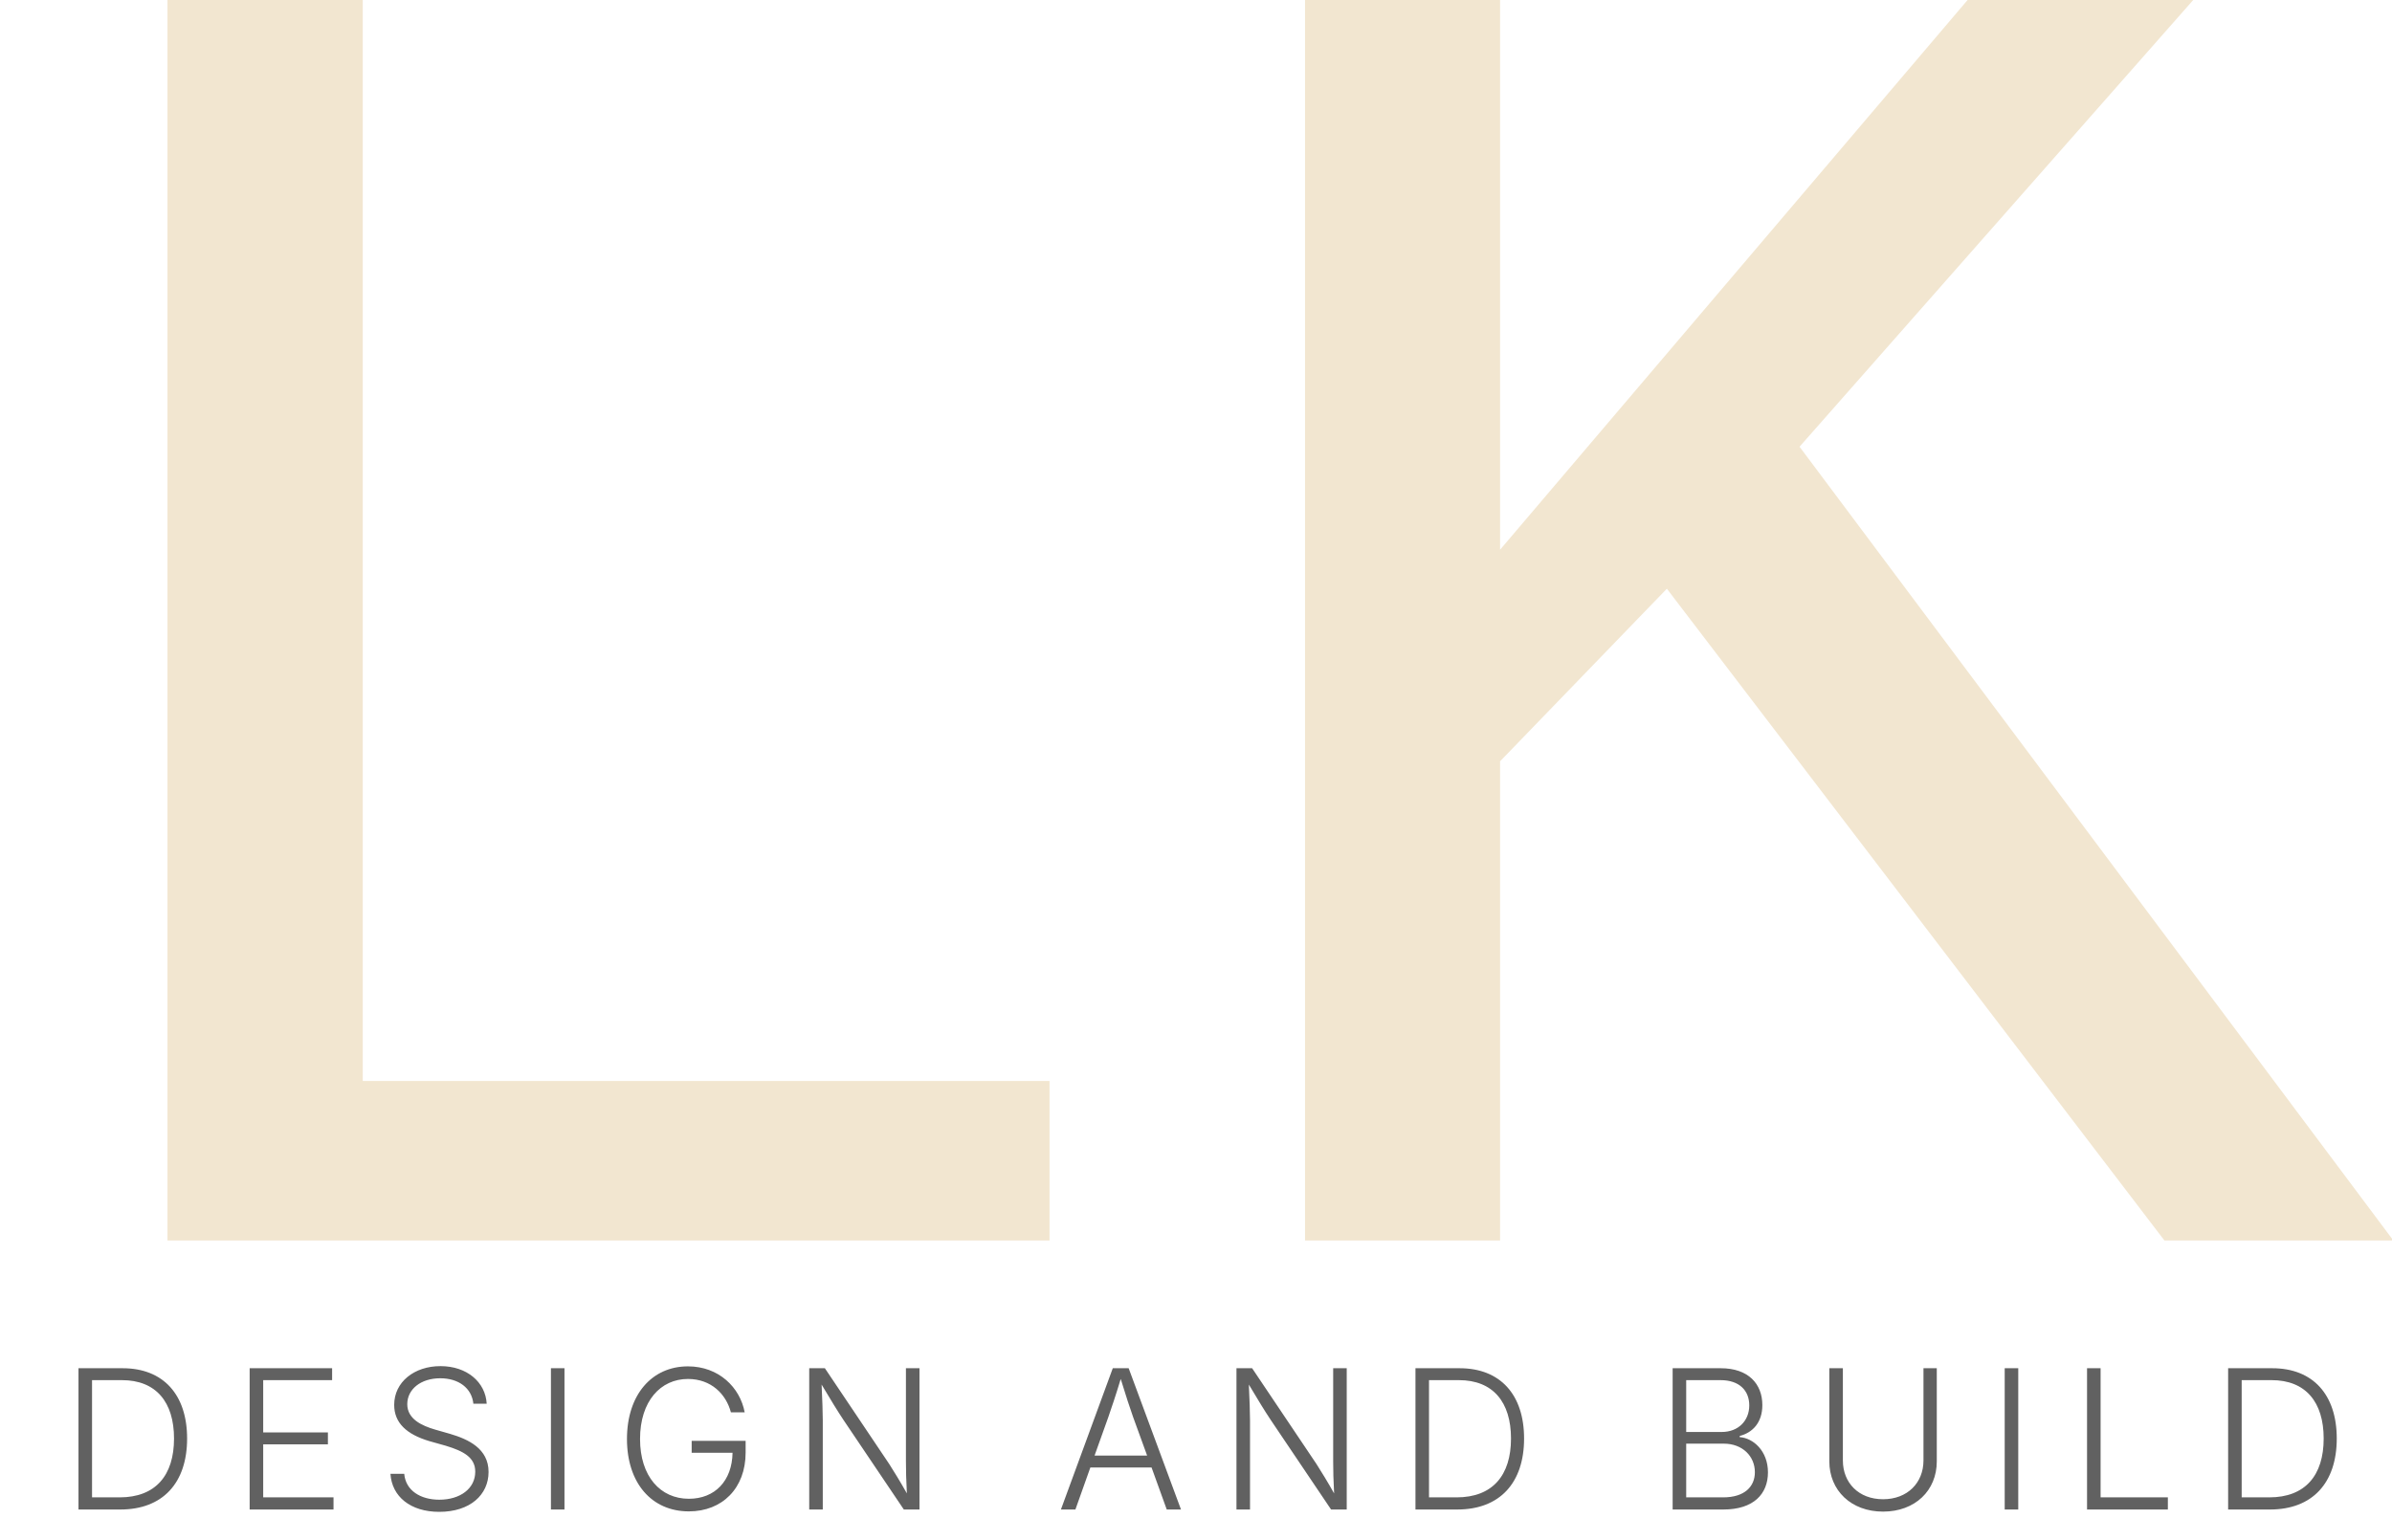
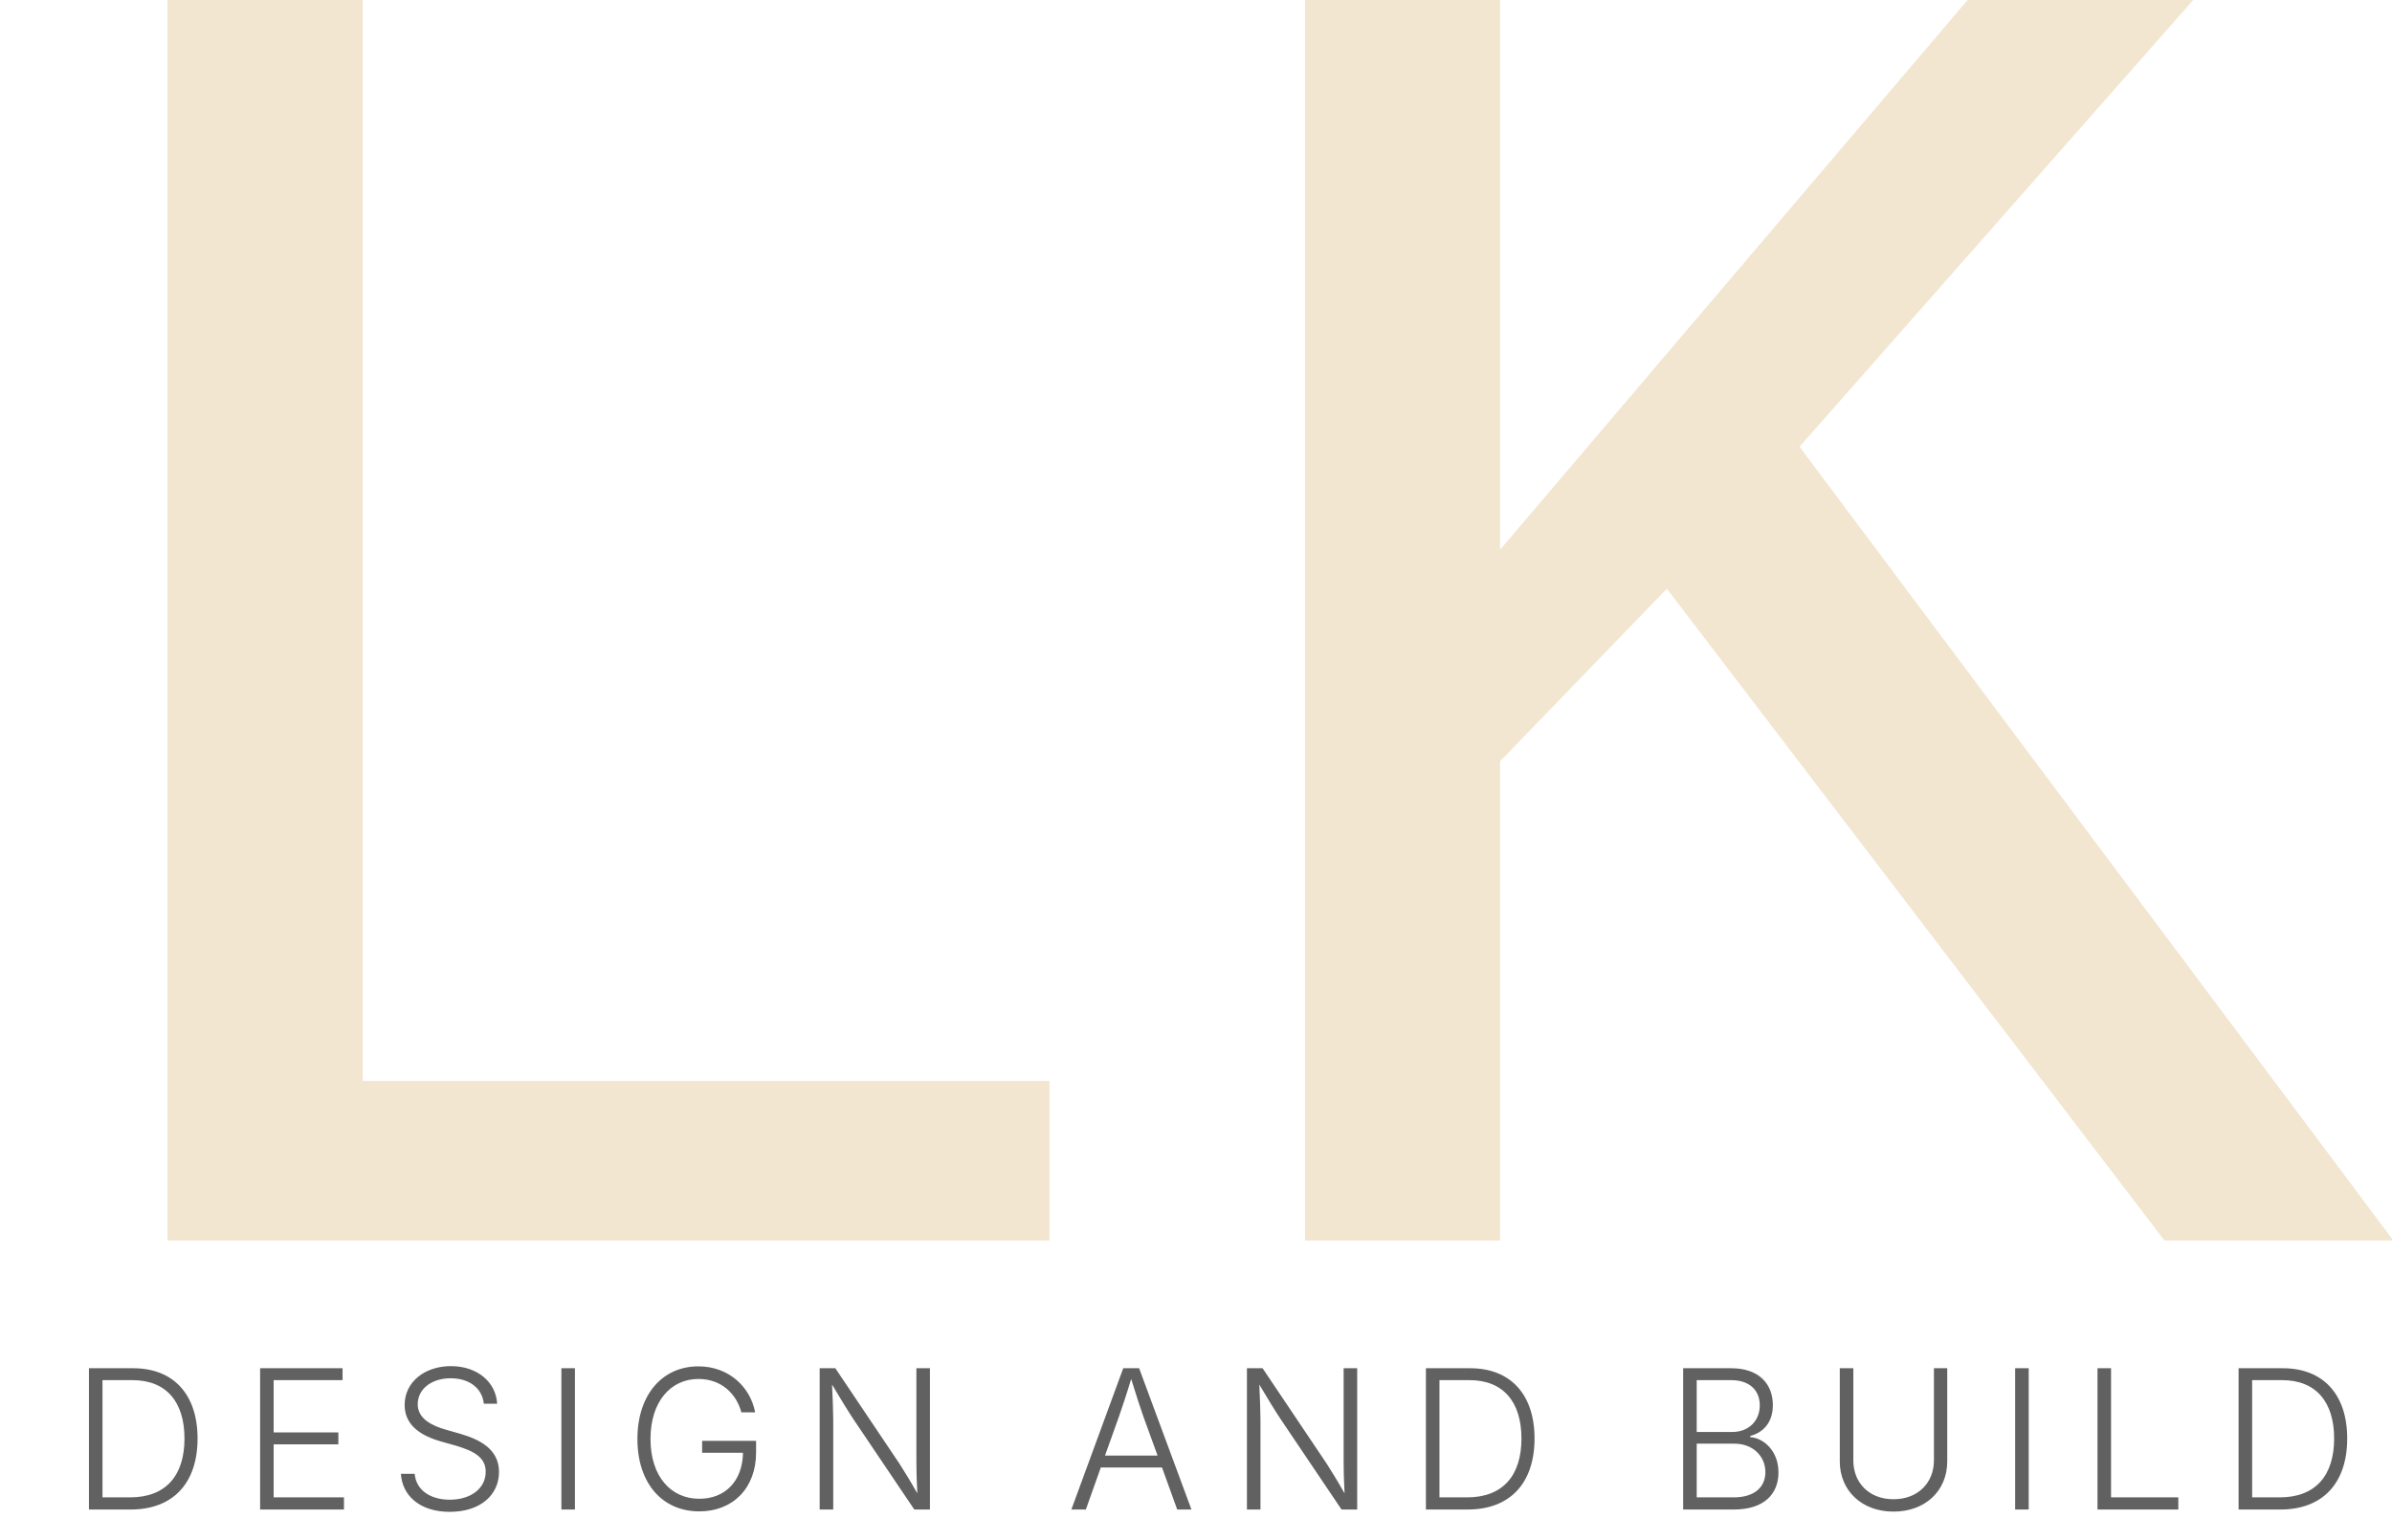
<svg xmlns="http://www.w3.org/2000/svg" viewBox="45 87 160 103" width="640" height="412">
  <text x="40" y="170" font-family="'Courier New', Courier, monospace" font-size="140" font-weight="normal" fill="#F2E6D0" letter-spacing="-0.02em">LK</text>
-   <text x="49" y="188" font-family="'Inter', 'Helvetica Neue', Arial, sans-serif" font-size="13" font-weight="300" fill="#2C2C2C" fill-opacity="0.75" letter-spacing="2.1">DESIGN AND BUILD</text>
+   <text x="49.7" y="188" font-family="'Inter', 'Helvetica Neue', Arial, sans-serif" font-size="13" font-weight="300" fill="#2C2C2C" fill-opacity="0.75" letter-spacing="2.1">DESIGN AND BUILD</text>
</svg>
